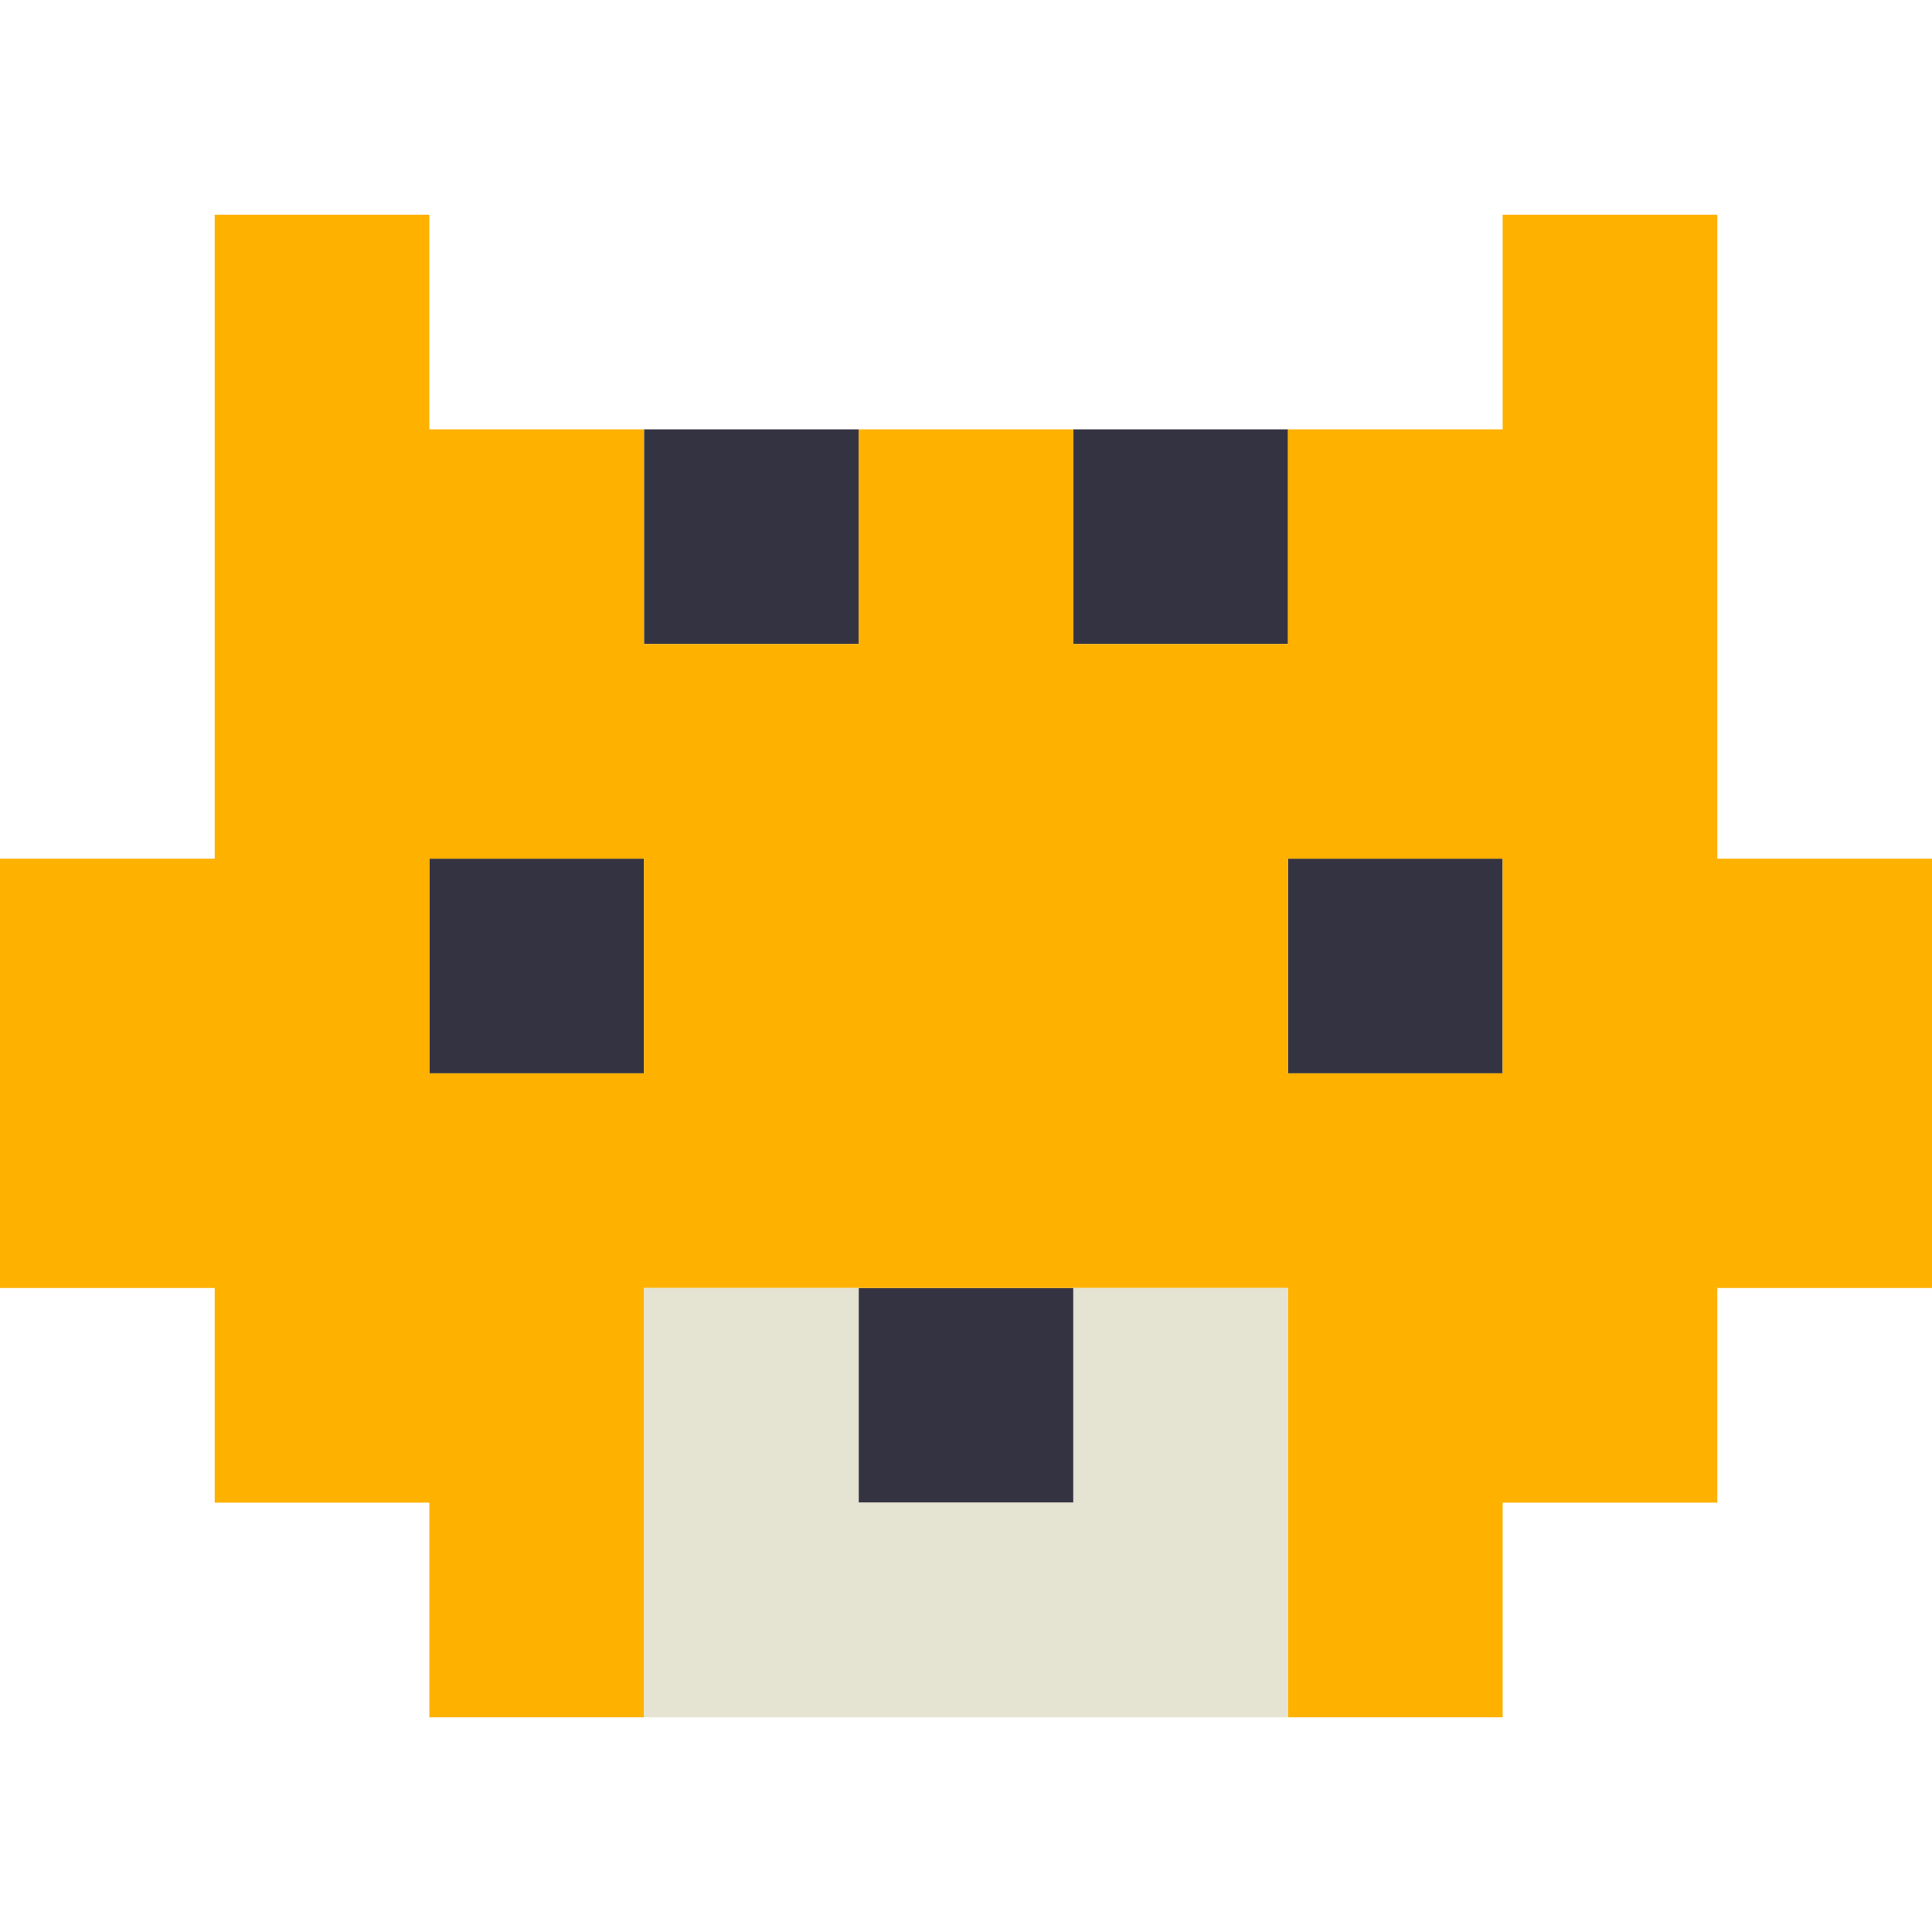
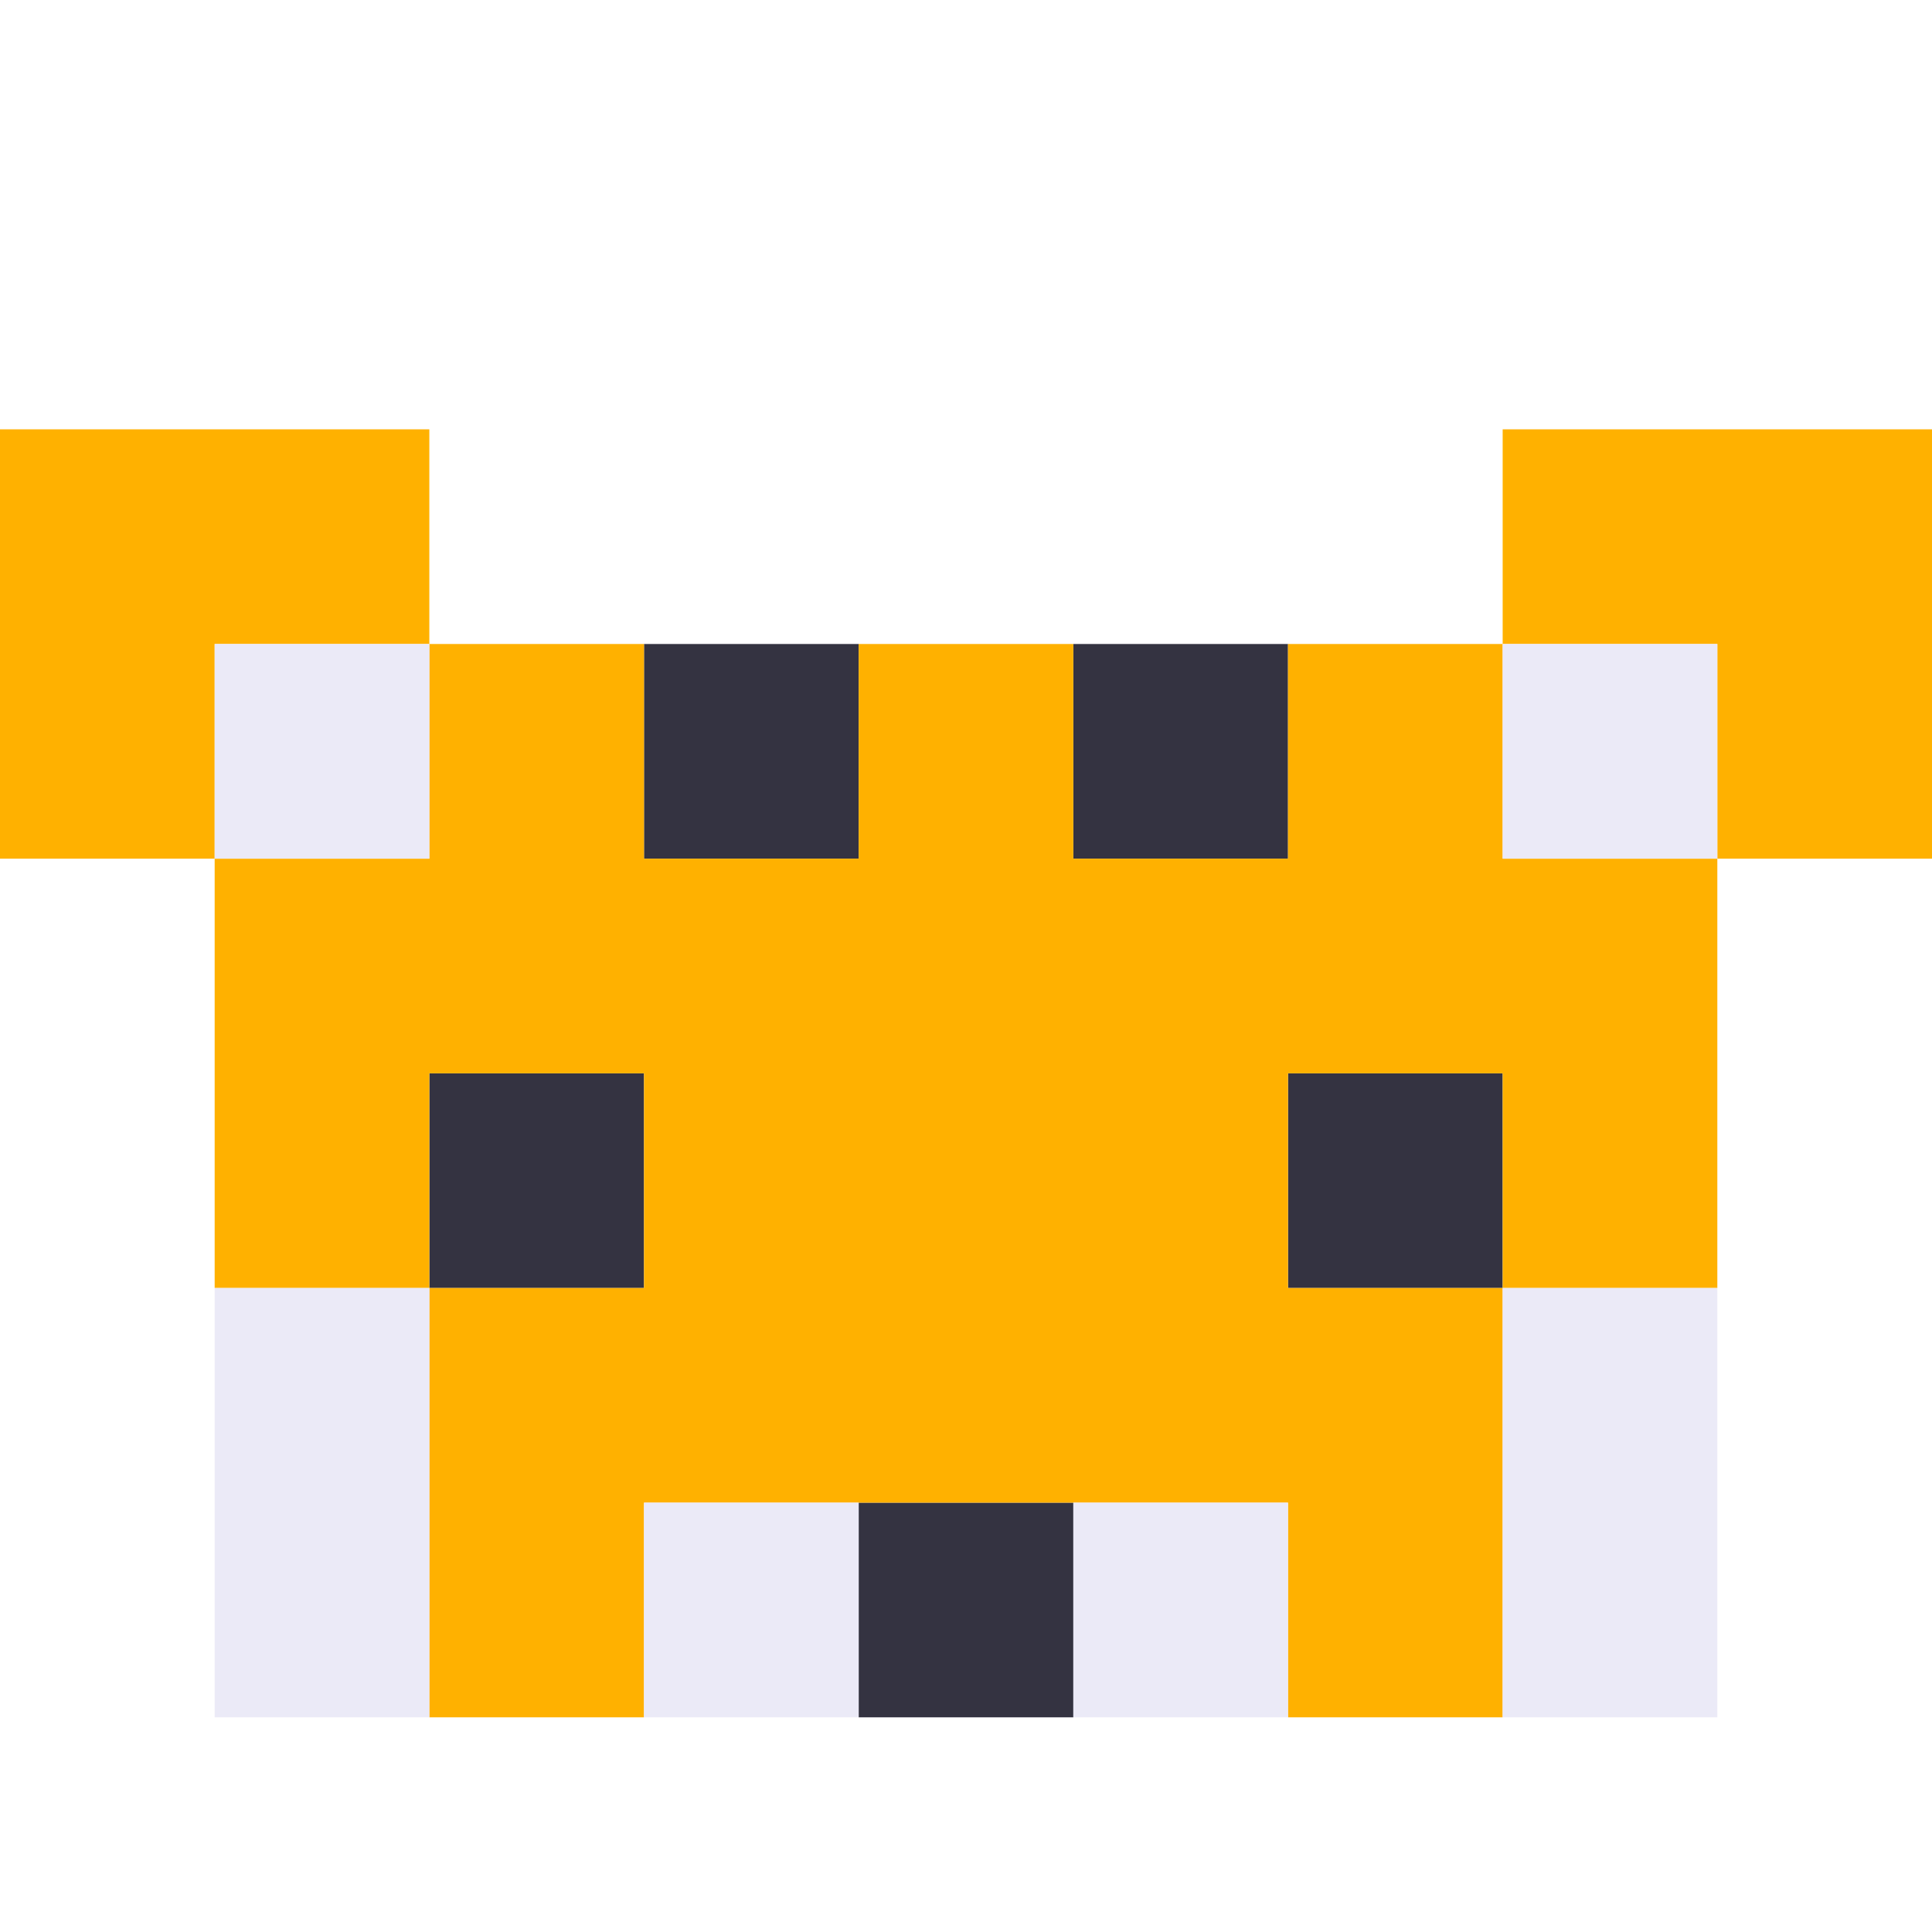
<svg xmlns="http://www.w3.org/2000/svg" viewBox="0 0 9 9" class="pixelicon-tiger">
-   <rect fill="#343341" x="3" y="2" width="1" height="1" />
-   <rect fill="#343341" x="5" y="2" width="1" height="1" />
-   <rect fill="#343341" x="2" y="4" width="1" height="1" />
-   <rect fill="#343341" x="6" y="4" width="1" height="1" />
-   <rect fill="#343341" x="4" y="6" width="1" height="1" />
-   <path fill="#FFB100" d="M0,6H1V7H2V8H3V6H6V8H7V7H8V6H9V4H8V1H7V2H6V3H5V2H4V3H3V2H2V1H1V4H0z M3,4V5H2V4z M7,4V5H6V4z" />
-   <path fill="#E5E3D1" d="M3,8H6V6H5V7H4V6H3z" />
+   <rect fill="#343341" x="3" y="3" width="1" height="1" />
+   <rect fill="#343341" x="5" y="3" width="1" height="1" />
+   <rect fill="#343341" x="2" y="5" width="1" height="1" />
+   <rect fill="#343341" x="6" y="5" width="1" height="1" />
+   <rect fill="#343341" x="4" y="7" width="1" height="1" />
+   <path fill="#FFB100" d="M0,4H1V3H2V2H0z" />
+   <path fill="#FFB100" d="M7,2V3H8V4H9V2z" />
+   <path fill="#FFB100" d="M3,3H2V4H1V6H2V8H3V7H6V8H7V6H8V4H7V3H6V4H5V3H4V4H3z M2,5H3V6H2z M6,6V5H7V6z" />
+   <rect fill="#EBEAF7" x="1" y="3" width="1" height="1" />
+   <rect fill="#EBEAF7" x="7" y="3" width="1" height="1" />
+   <rect fill="#EBEAF7" x="1" y="6" width="1" height="2" />
+   <rect fill="#EBEAF7" x="7" y="6" width="1" height="2" />
+   <rect fill="#EBEAF7" x="3" y="7" width="1" height="1" />
+   <rect fill="#EBEAF7" x="5" y="7" width="1" height="1" />
</svg>
